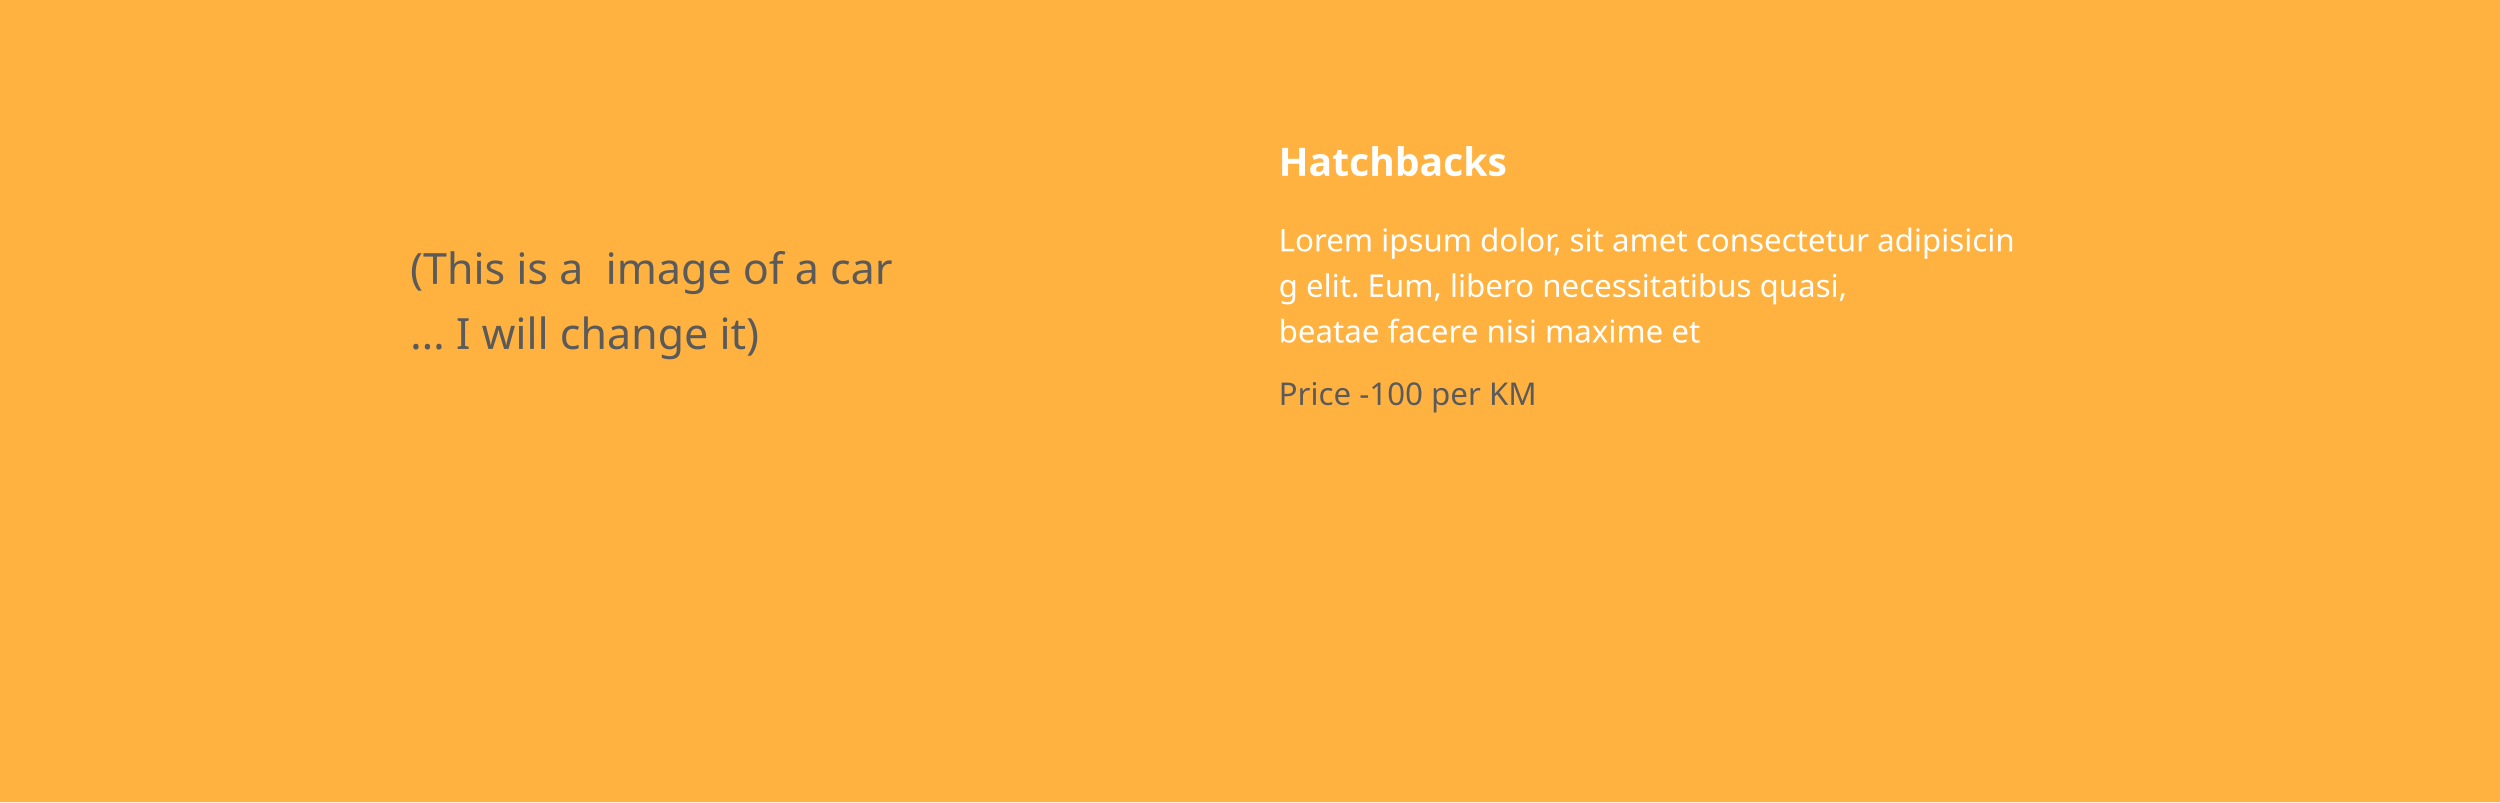
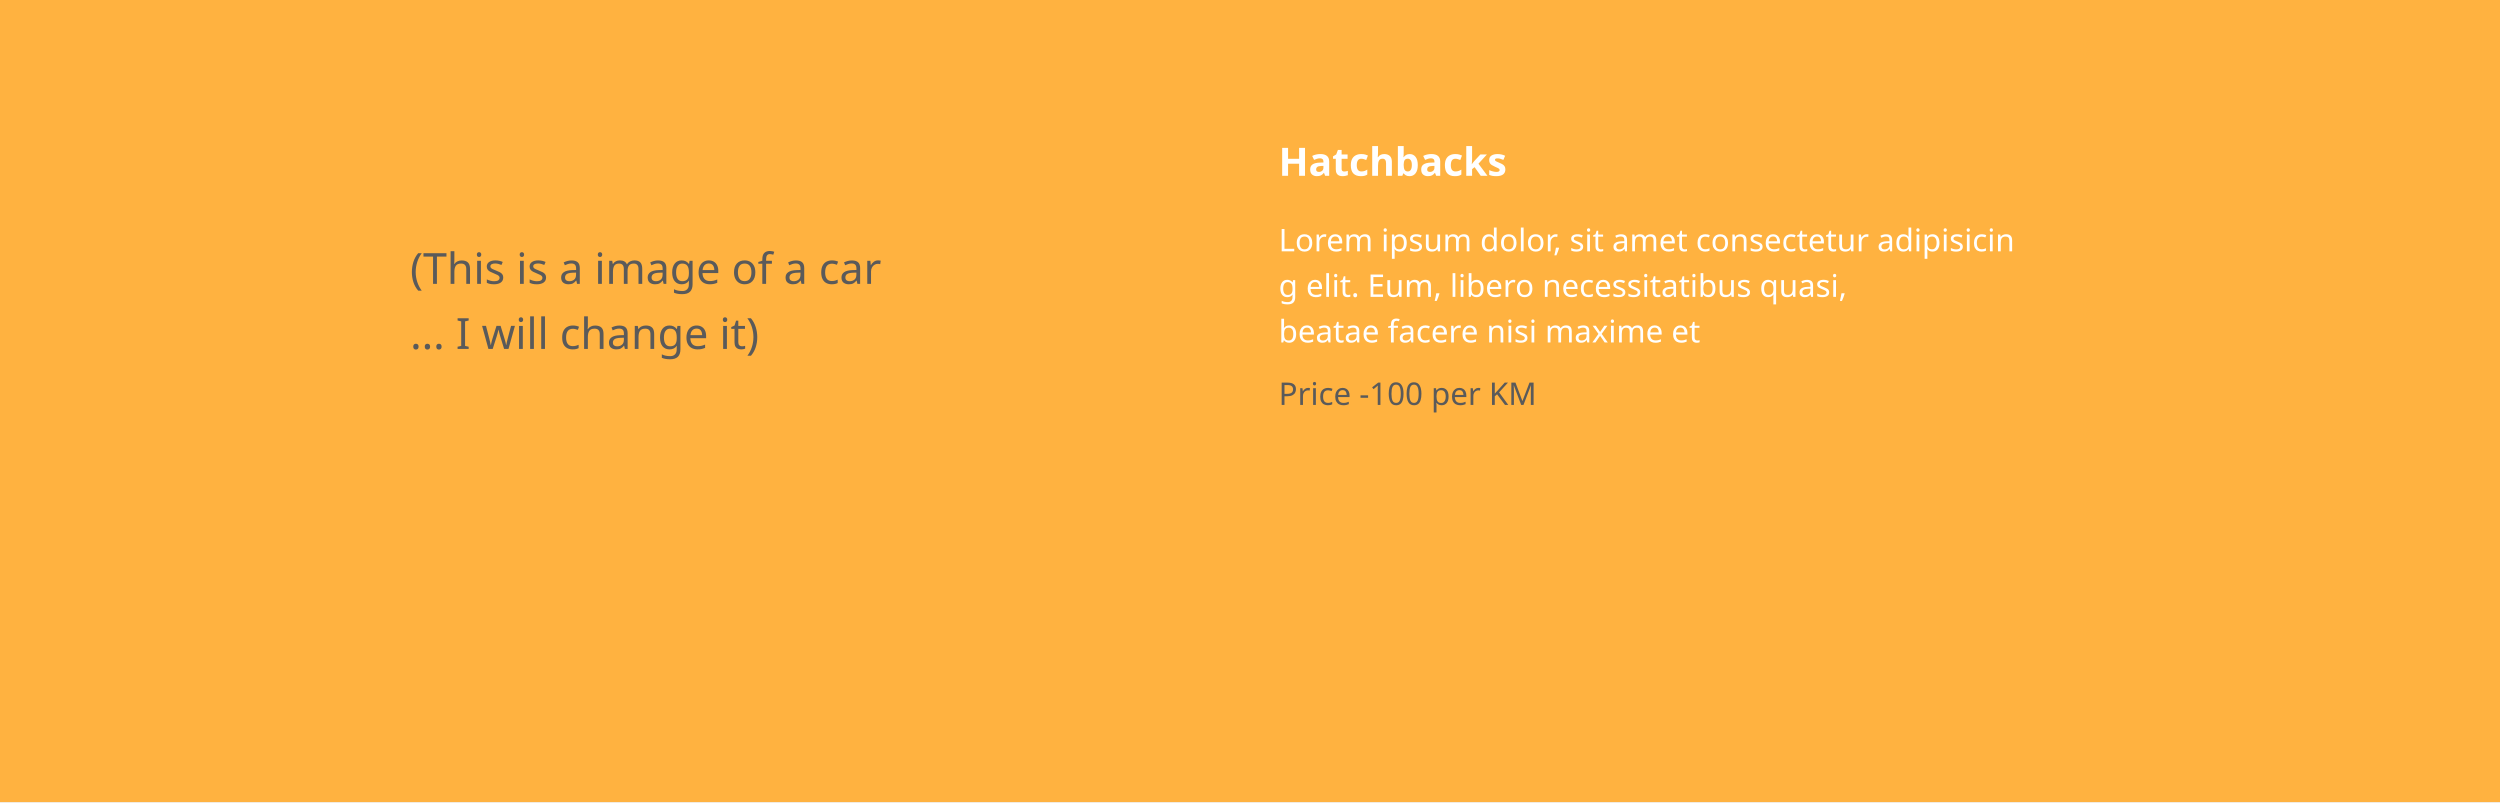
<svg xmlns="http://www.w3.org/2000/svg" width="1920" height="616" viewBox="0 0 1920 616">
  <g id="Carousel-1" transform="translate(0 -2304)">
-     <rect id="Rectangle_11" data-name="Rectangle 11" width="1920" height="616" transform="translate(0 2304)" fill="#ffb240" />
-     <text id="Hatchbacks" transform="translate(982 2439)" fill="#fff" font-size="30" font-family="Poppins-Black, Poppins" font-weight="800">
+     <rect id="Rectangle_11" width="1920" height="616" fill="#ffb240" data-name="Rectangle 11" transform="translate(0 2304)" />
+     <text id="Hatchbacks" fill="#fff" font-family="Poppins-Black, Poppins" font-size="30" font-weight="800" transform="translate(982 2439)">
      <tspan x="0" y="0">Hatchbacks</tspan>
    </text>
-     <text id="Lorem_ipsum_dolor_sit_amet_consectetur_adipisicin_g_elit._Eum_libero_necessitatibus_quasi_beatae_facere_nisi_maxime_et_" data-name="Lorem ipsum dolor, sit amet consectetur adipisicin g elit. Eum, libero necessitatibus quasi,  beatae facere nisi maxime et " transform="translate(982 2497)" fill="#fff" font-size="24" font-family="Poppins-Regular, Poppins">
+     <text id="Lorem_ipsum_dolor_sit_amet_consectetur_adipisicin_g_elit._Eum_libero_necessitatibus_quasi_beatae_facere_nisi_maxime_et_" fill="#fff" data-name="Lorem ipsum dolor, sit amet consectetur adipisicin g elit. Eum, libero necessitatibus quasi, beatae facere nisi maxime et" font-family="Poppins-Regular, Poppins" font-size="24" transform="translate(982 2497)">
      <tspan x="0" y="0">Lorem ipsum dolor, sit amet consectetur adipisicin</tspan>
      <tspan x="0" y="35">g elit. Eum, libero necessitatibus quasi, </tspan>
-       <tspan x="0" y="70">beatae facere nisi maxime et </tspan>
+       <tspan x="0" y="70">beatae facere nisi maxime et</tspan>
    </text>
-     <text id="Price_-100_per_KM" data-name="Price -100 per KM" transform="translate(982 2615)" fill="#5a5a5a" font-size="24" font-family="Poppins-Regular, Poppins">
+     <text id="Price_-100_per_KM" fill="#5a5a5a" data-name="Price -100 per KM" font-family="Poppins-Regular, Poppins" font-size="24" transform="translate(982 2615)">
      <tspan x="0" y="0">Price -100 per KM</tspan>
    </text>
-     <text id="_This_is_a_image_of_a_car_..._I_will_change_it_" data-name="(This is a  image of a car ... I will change it)" transform="translate(315 2522)" fill="#5a5a5a" font-size="33" font-family="Poppins-Regular, Poppins">
-       <tspan x="0" y="0" xml:space="preserve">(This is a  image of a car</tspan>
+     <text id="_This_is_a_image_of_a_car_..._I_will_change_it_" fill="#5a5a5a" data-name="(This is a image of a car ... I will change it)" font-family="Poppins-Regular, Poppins" font-size="33" transform="translate(315 2522)">
+       <tspan x="0" y="0" xml:space="preserve">(This is a image of a car</tspan>
      <tspan x="0" y="50">... I will change it)</tspan>
    </text>
  </g>
</svg>
